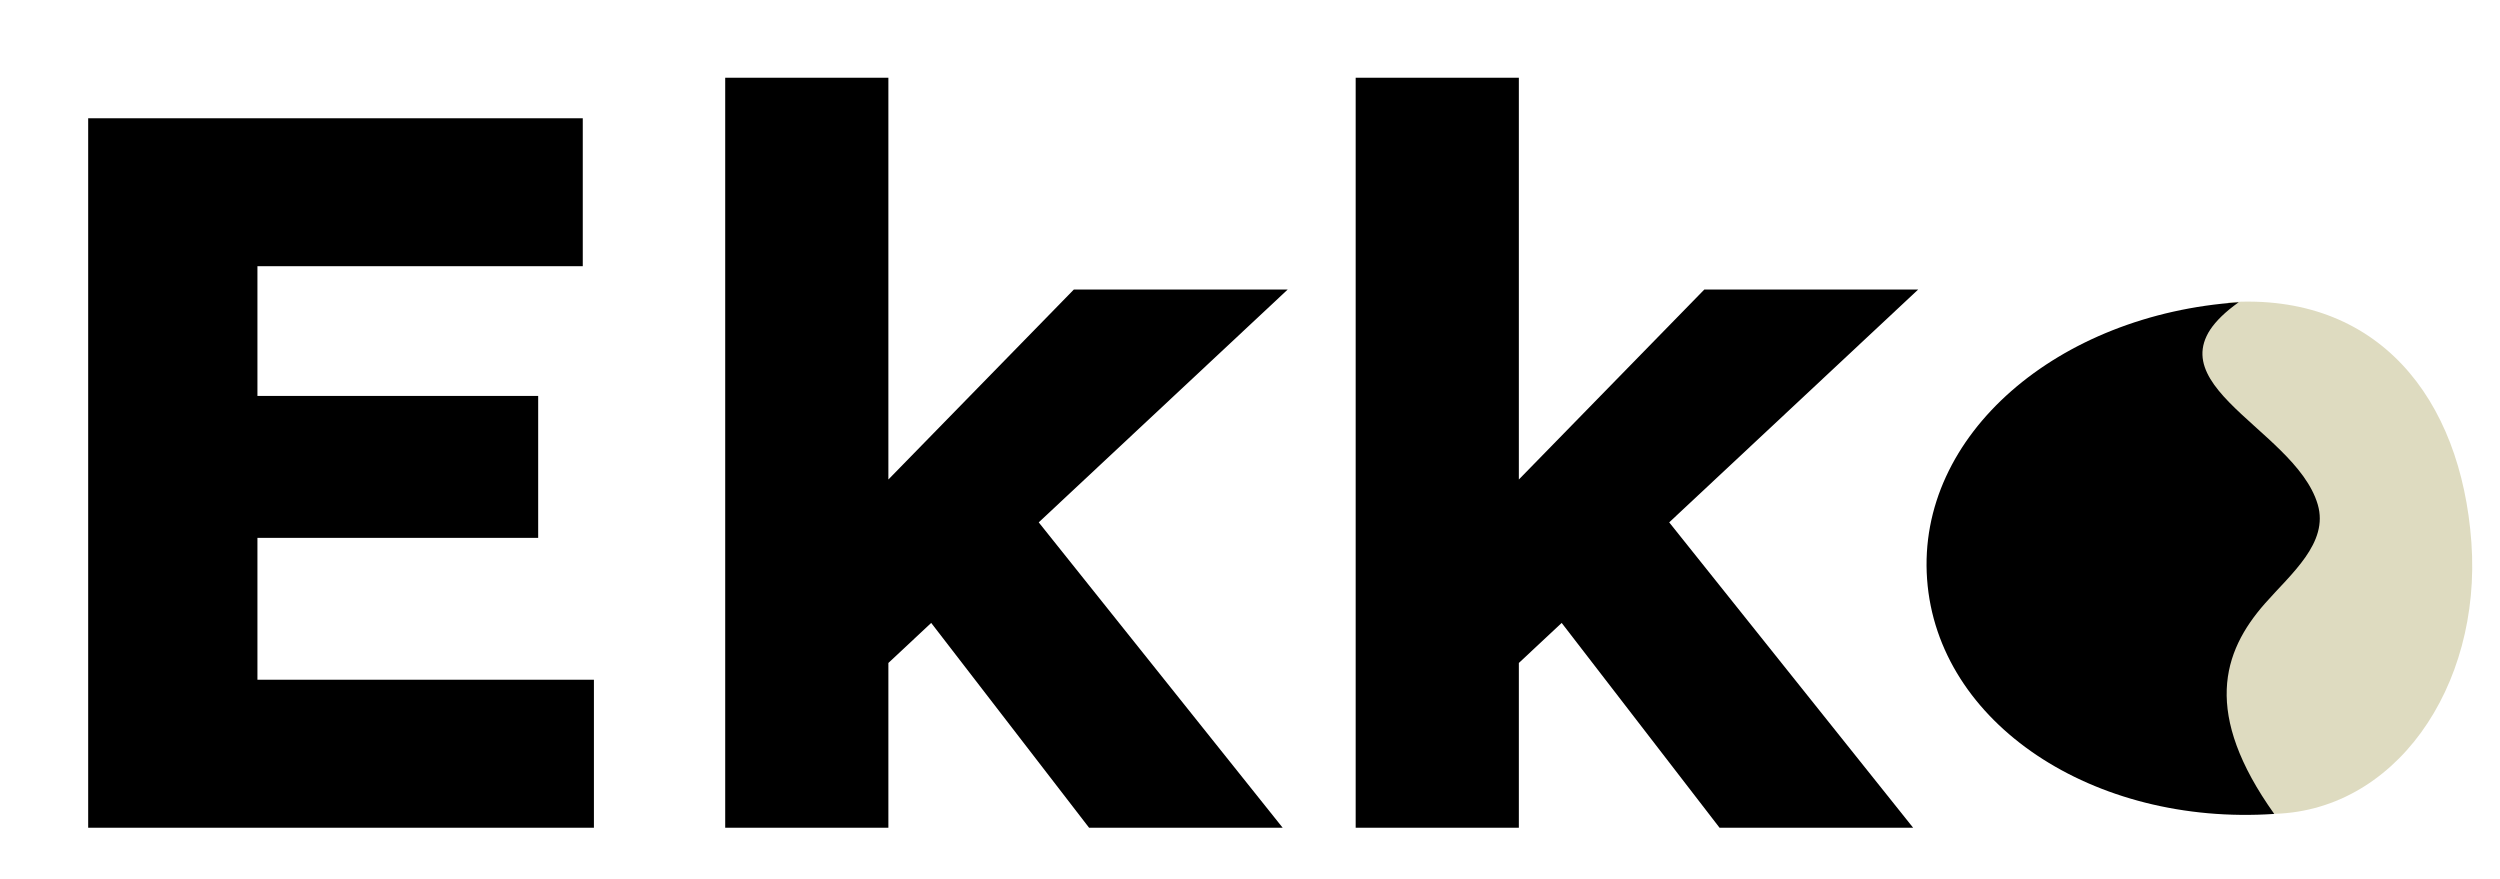
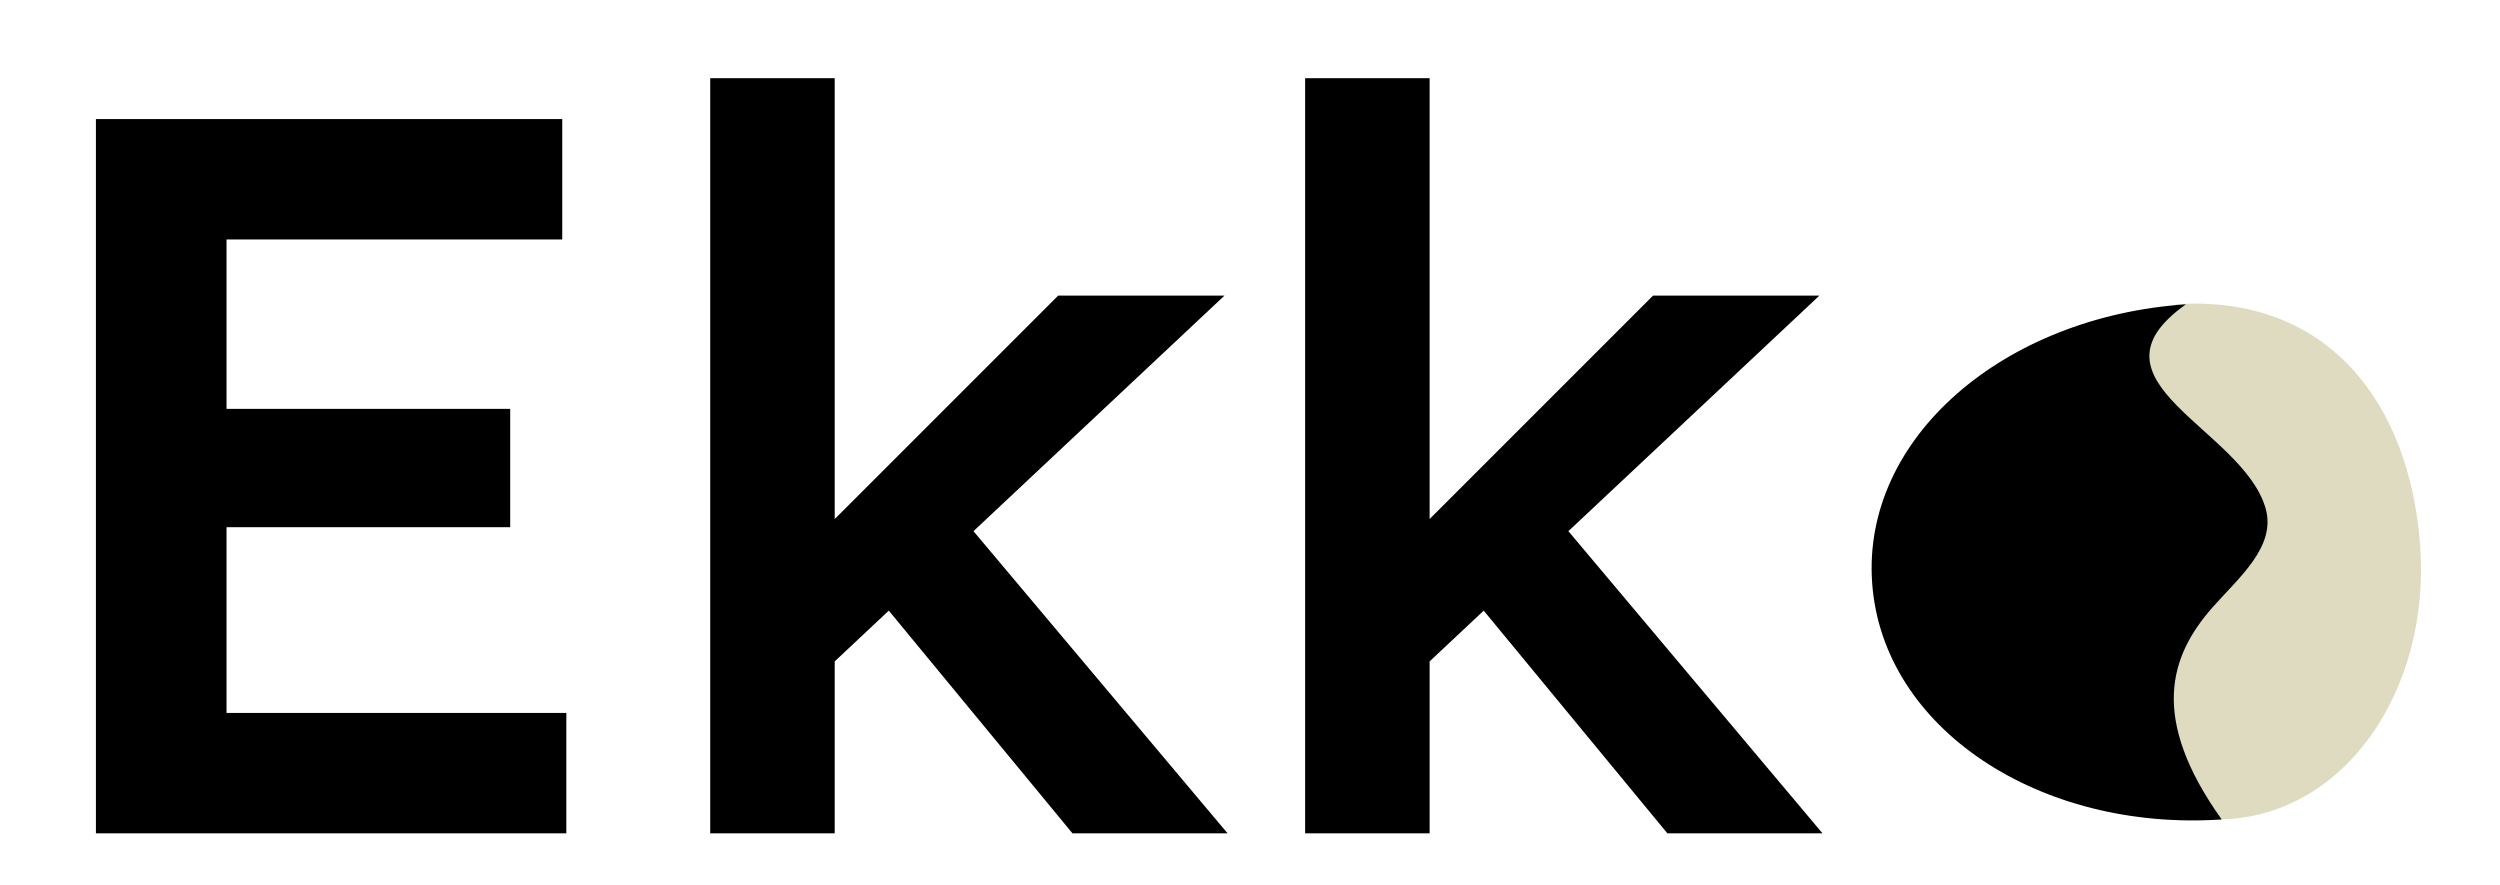
- <svg xmlns="http://www.w3.org/2000/svg" width="148" height="52" fill="none">
-   <path fill="#000" d="M5.22 49V7H34.5v8.76H15.24v24.48h19.92V49H5.22Zm4.86-17.16v-8.4h21.78v8.4H10.08Zm42.092 7.8-3.42-7.32 14.82-15.18h12.66l-24.06 22.5ZM42.932 49V4.6h9.66V49h-9.66Zm21.54 0-11.1-14.4 6.84-5.28L75.932 49h-11.46Zm25.024-9.36-3.42-7.32 14.82-15.18h12.66l-24.06 22.5ZM80.256 49V4.6h9.66V49h-9.66Zm21.54 0-11.1-14.4 6.84-5.28L113.256 49h-11.46Z" />
-   <path fill="#DEDBC0" d="M130.391 34.21c7.383-3.56-10.184.576 1.539-16.316 8.83-.594 13.764 5.668 14.377 14.224.613 8.556-4.557 16.066-11.973 16.066-3.406-5.744-8.705-10.592-3.943-13.975Z" />
-   <path fill="#000" d="M137.211 29.868c.665 2.266-1.57 4.091-3.126 5.859-2.53 2.875-3.684 6.518.55 12.457-10.684.718-19.939-5.343-20.552-13.899-.613-8.556 7.764-15.673 18.448-16.391-6.361 4.52 3.304 7.287 4.68 11.974Z" />
+ <svg xmlns="http://www.w3.org/2000/svg" width="147" height="52" fill="none">
+   <path fill="#000" d="M5.64 49V7h27.42v7.08H13.32v27.84H33.3V49H5.64Zm3.6-18v-6.96H30V31H9.24Zm39.361 8.34-1.38-6.96 15-15h9.78l-23.4 21.96ZM41.761 49V4.6h7.32V49h-7.32Zm21.3 0-11.58-14.04 5.16-4.44L72.181 49h-9.12Zm20.52-9.66-1.38-6.96 15-15h9.781l-23.4 21.96ZM76.742 49V4.6h7.32V49h-7.32Zm21.3 0-11.58-14.04 5.16-4.44L107.163 49h-9.12Z" />
+   <path fill="#DEDBC0" d="M126.391 34.21c7.383-3.56-10.184.576 1.539-16.316 8.83-.594 13.764 5.668 14.377 14.224.613 8.556-4.557 16.066-11.973 16.066-3.406-5.744-8.705-10.592-3.943-13.975Z" />
+   <path fill="#000" d="M133.211 29.868c.665 2.266-1.57 4.091-3.126 5.859-2.53 2.875-3.684 6.518.55 12.457-10.684.718-19.939-5.343-20.552-13.899-.613-8.556 7.764-15.673 18.448-16.391-6.361 4.52 3.304 7.287 4.68 11.974Z" />
</svg>
